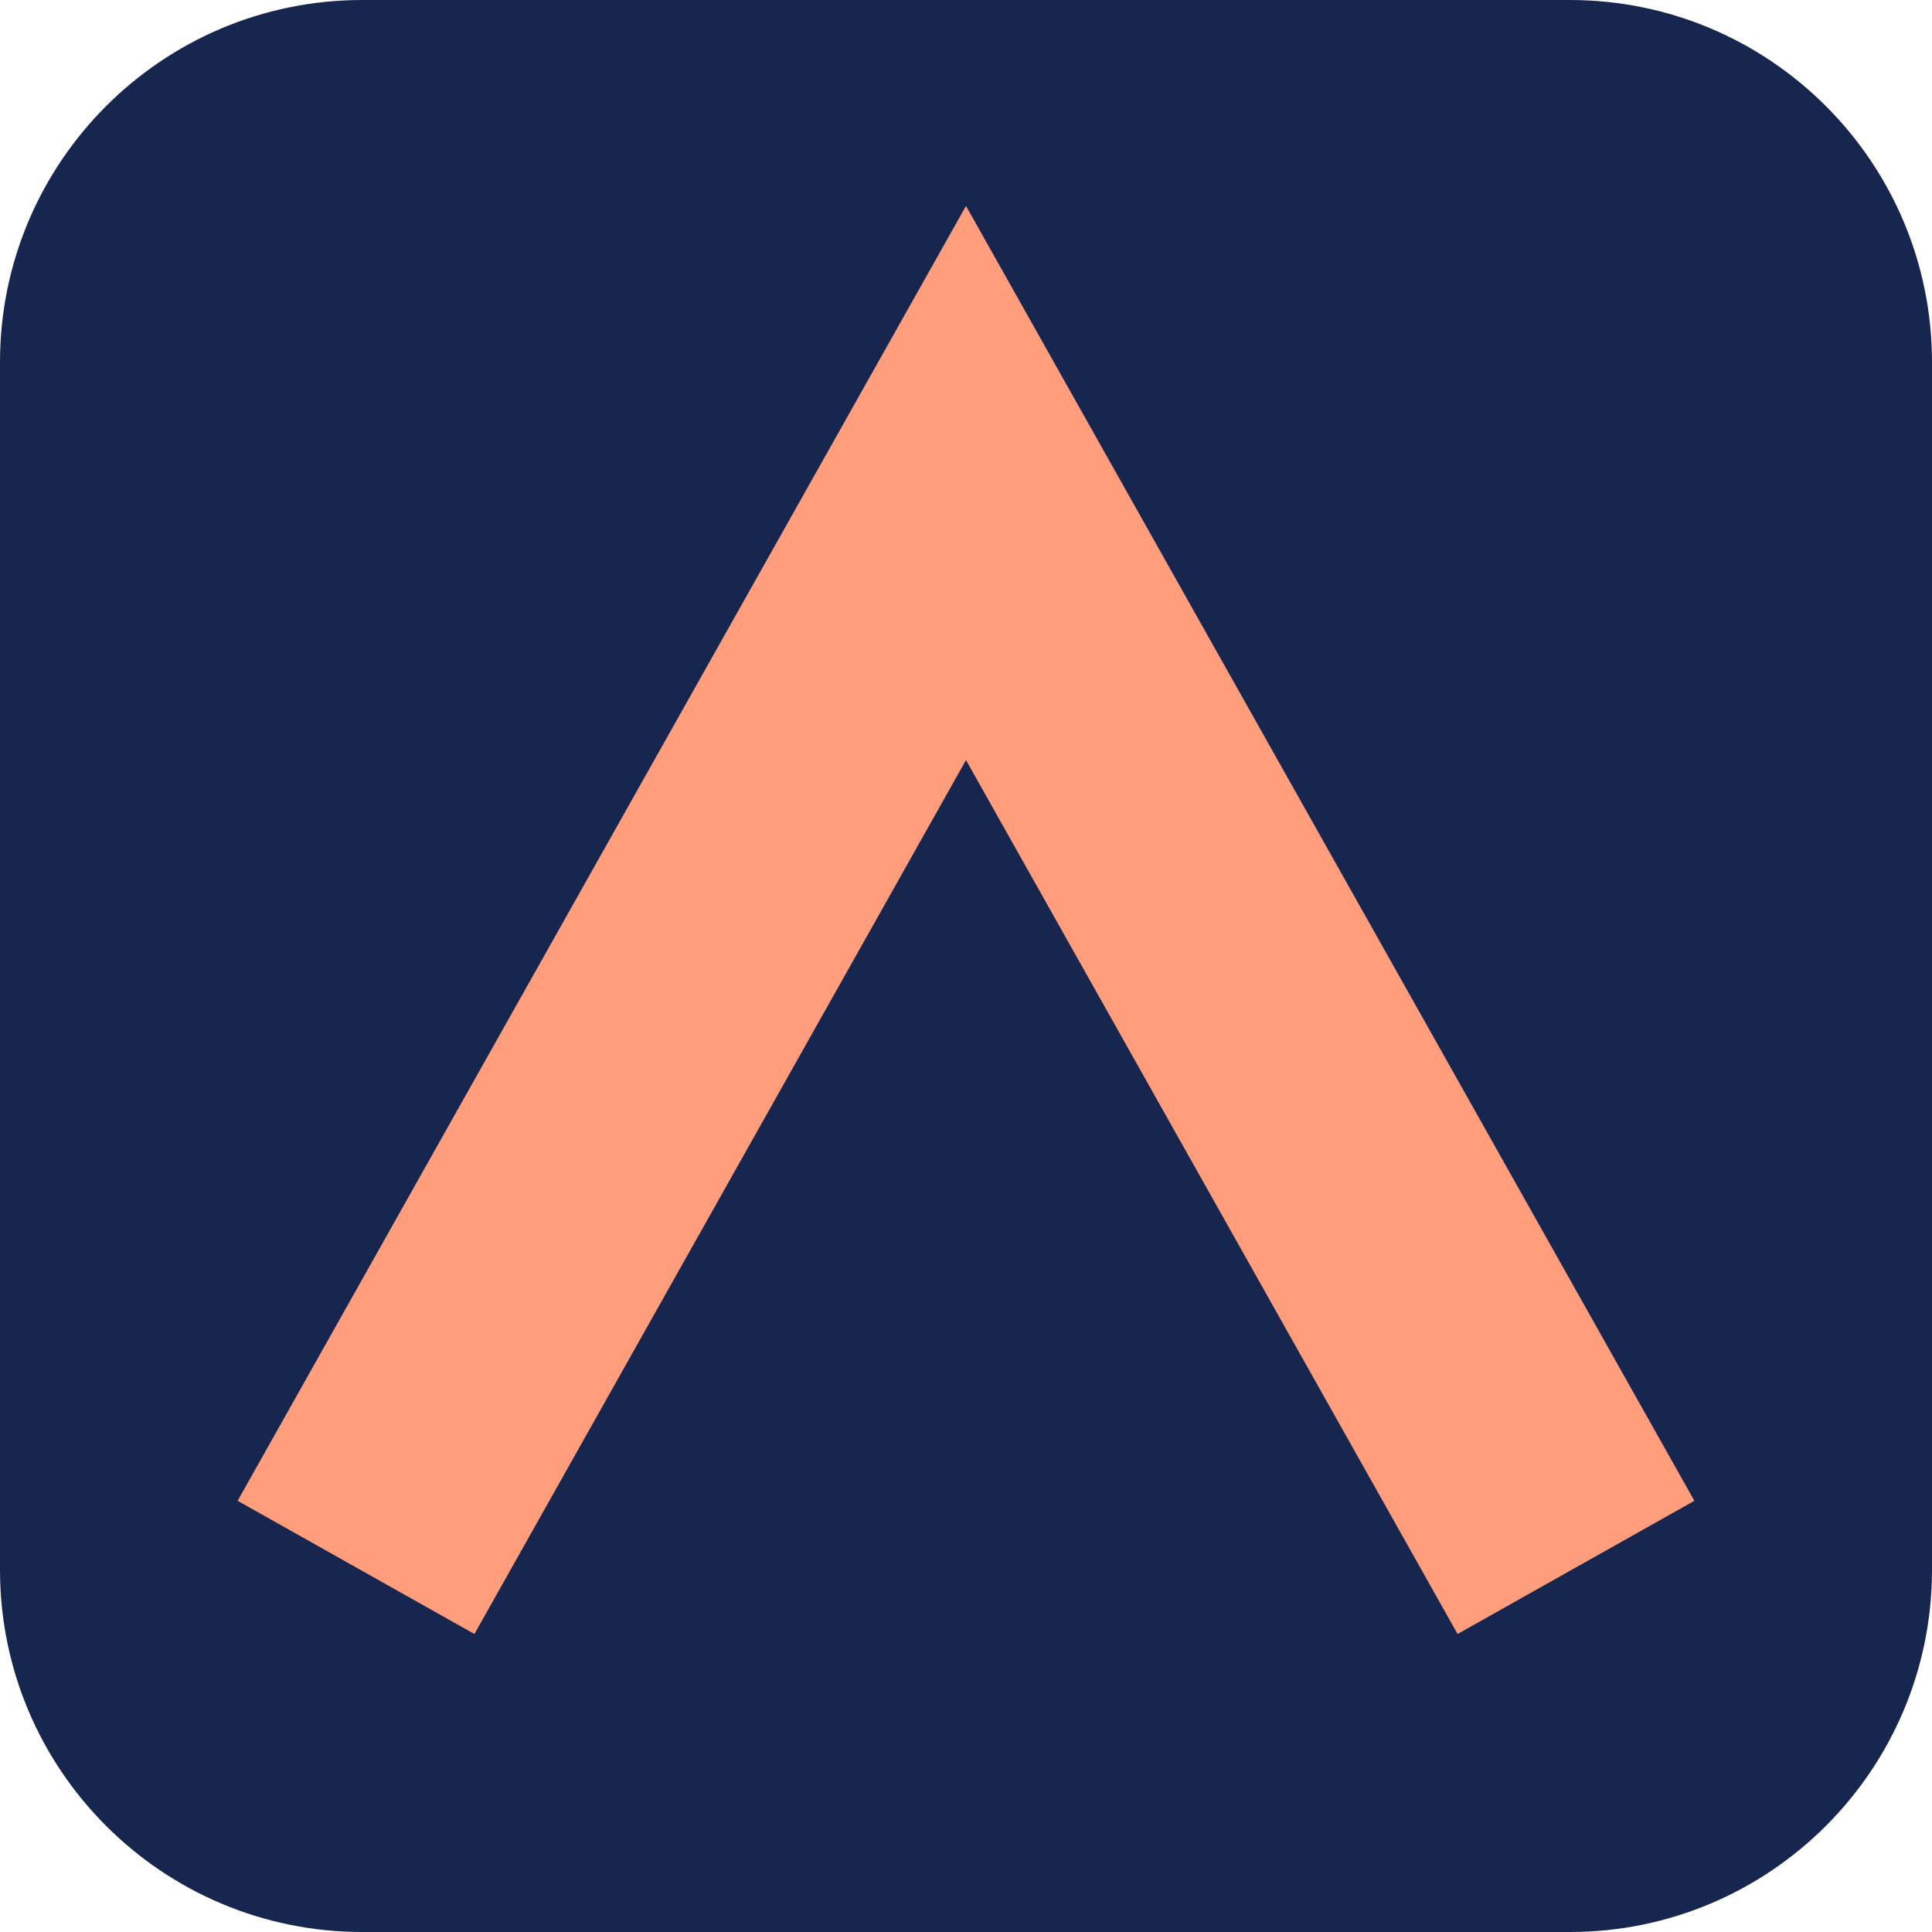
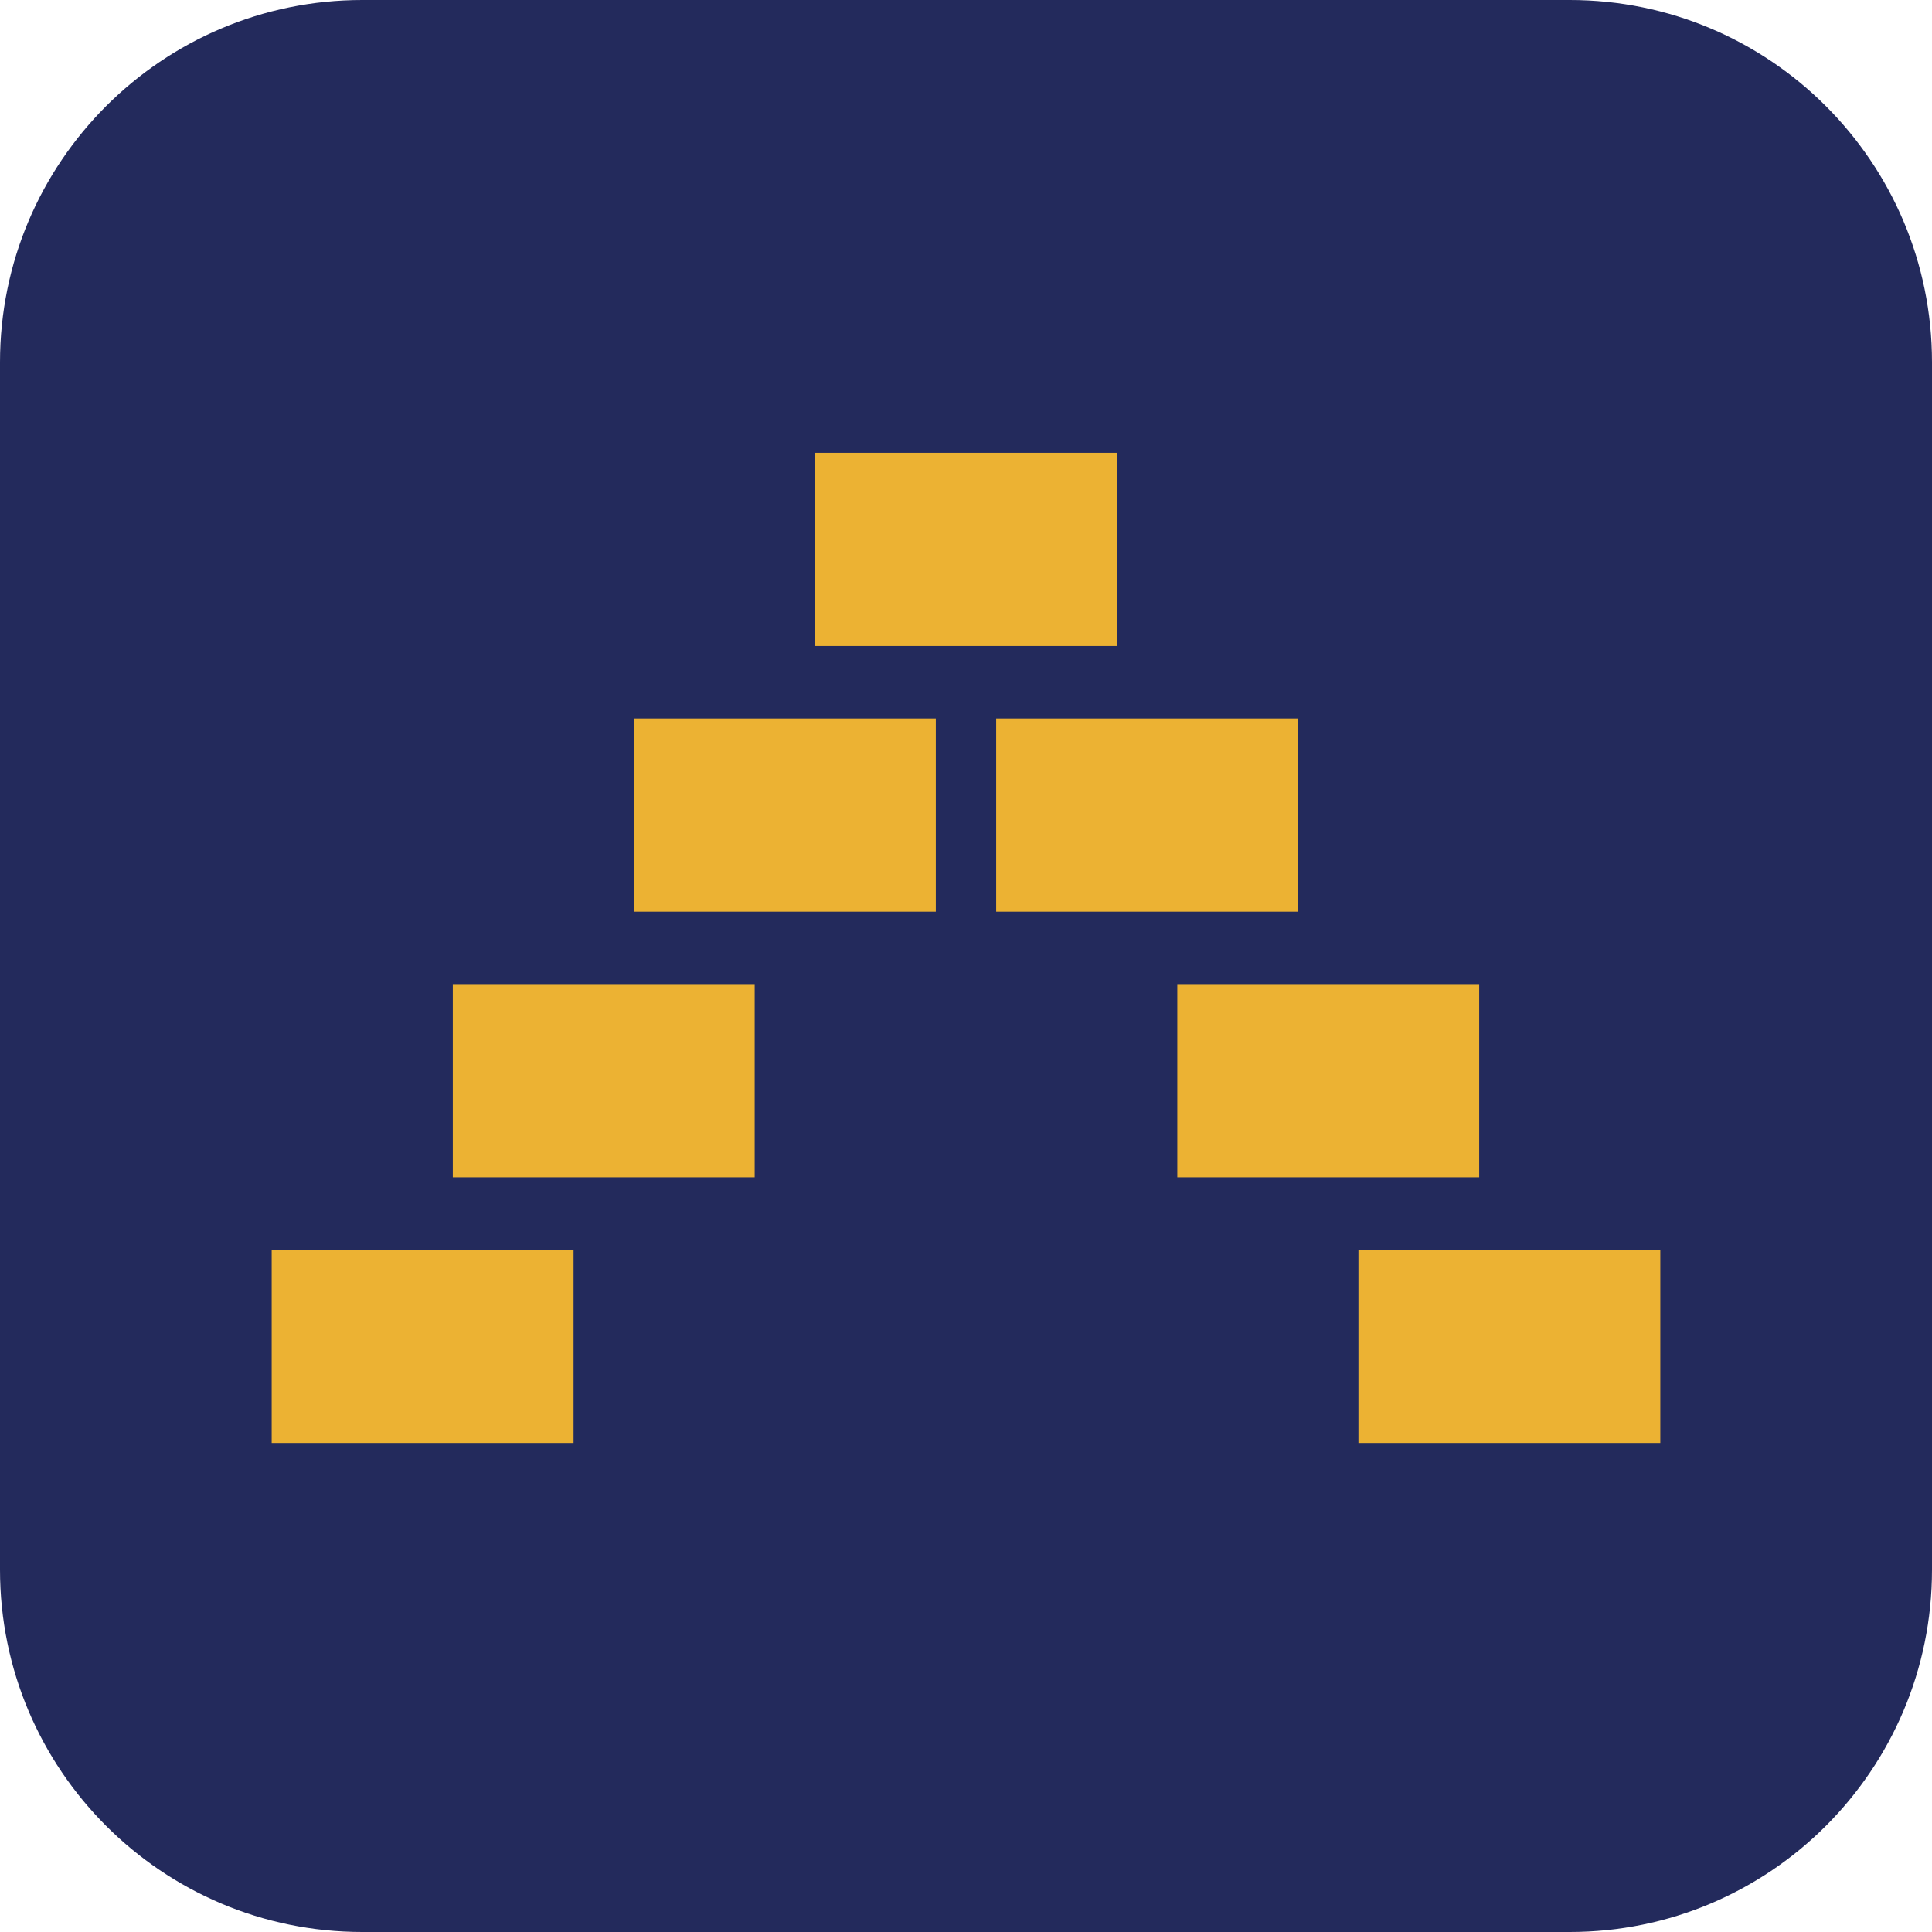
<svg xmlns="http://www.w3.org/2000/svg" viewBox="0 0 32 32">
-   <rect width="32" height="32" rx="6" fill="#16264f" />
-   <path d="M7 24 16 8l9 16" fill="none" stroke="#ff9d7c" stroke-width="4.5" stroke-linecap="square" />
+   <rect width="32" height="32" rx="6" fill="#232a5c" />
+   <path d="M13.5 7.5h5v3.2h-5zM10.5 11.9h5v3.2h-5zM16.5 11.9h5v3.2h-5zM7.5 16.3h5v3.2h-5zM19.5 16.3h5v3.2h-5zM4.5 20.7h5v3.2h-5zM22.5 20.7h5v3.2h-5z" fill="#ecb233" />
</svg>
